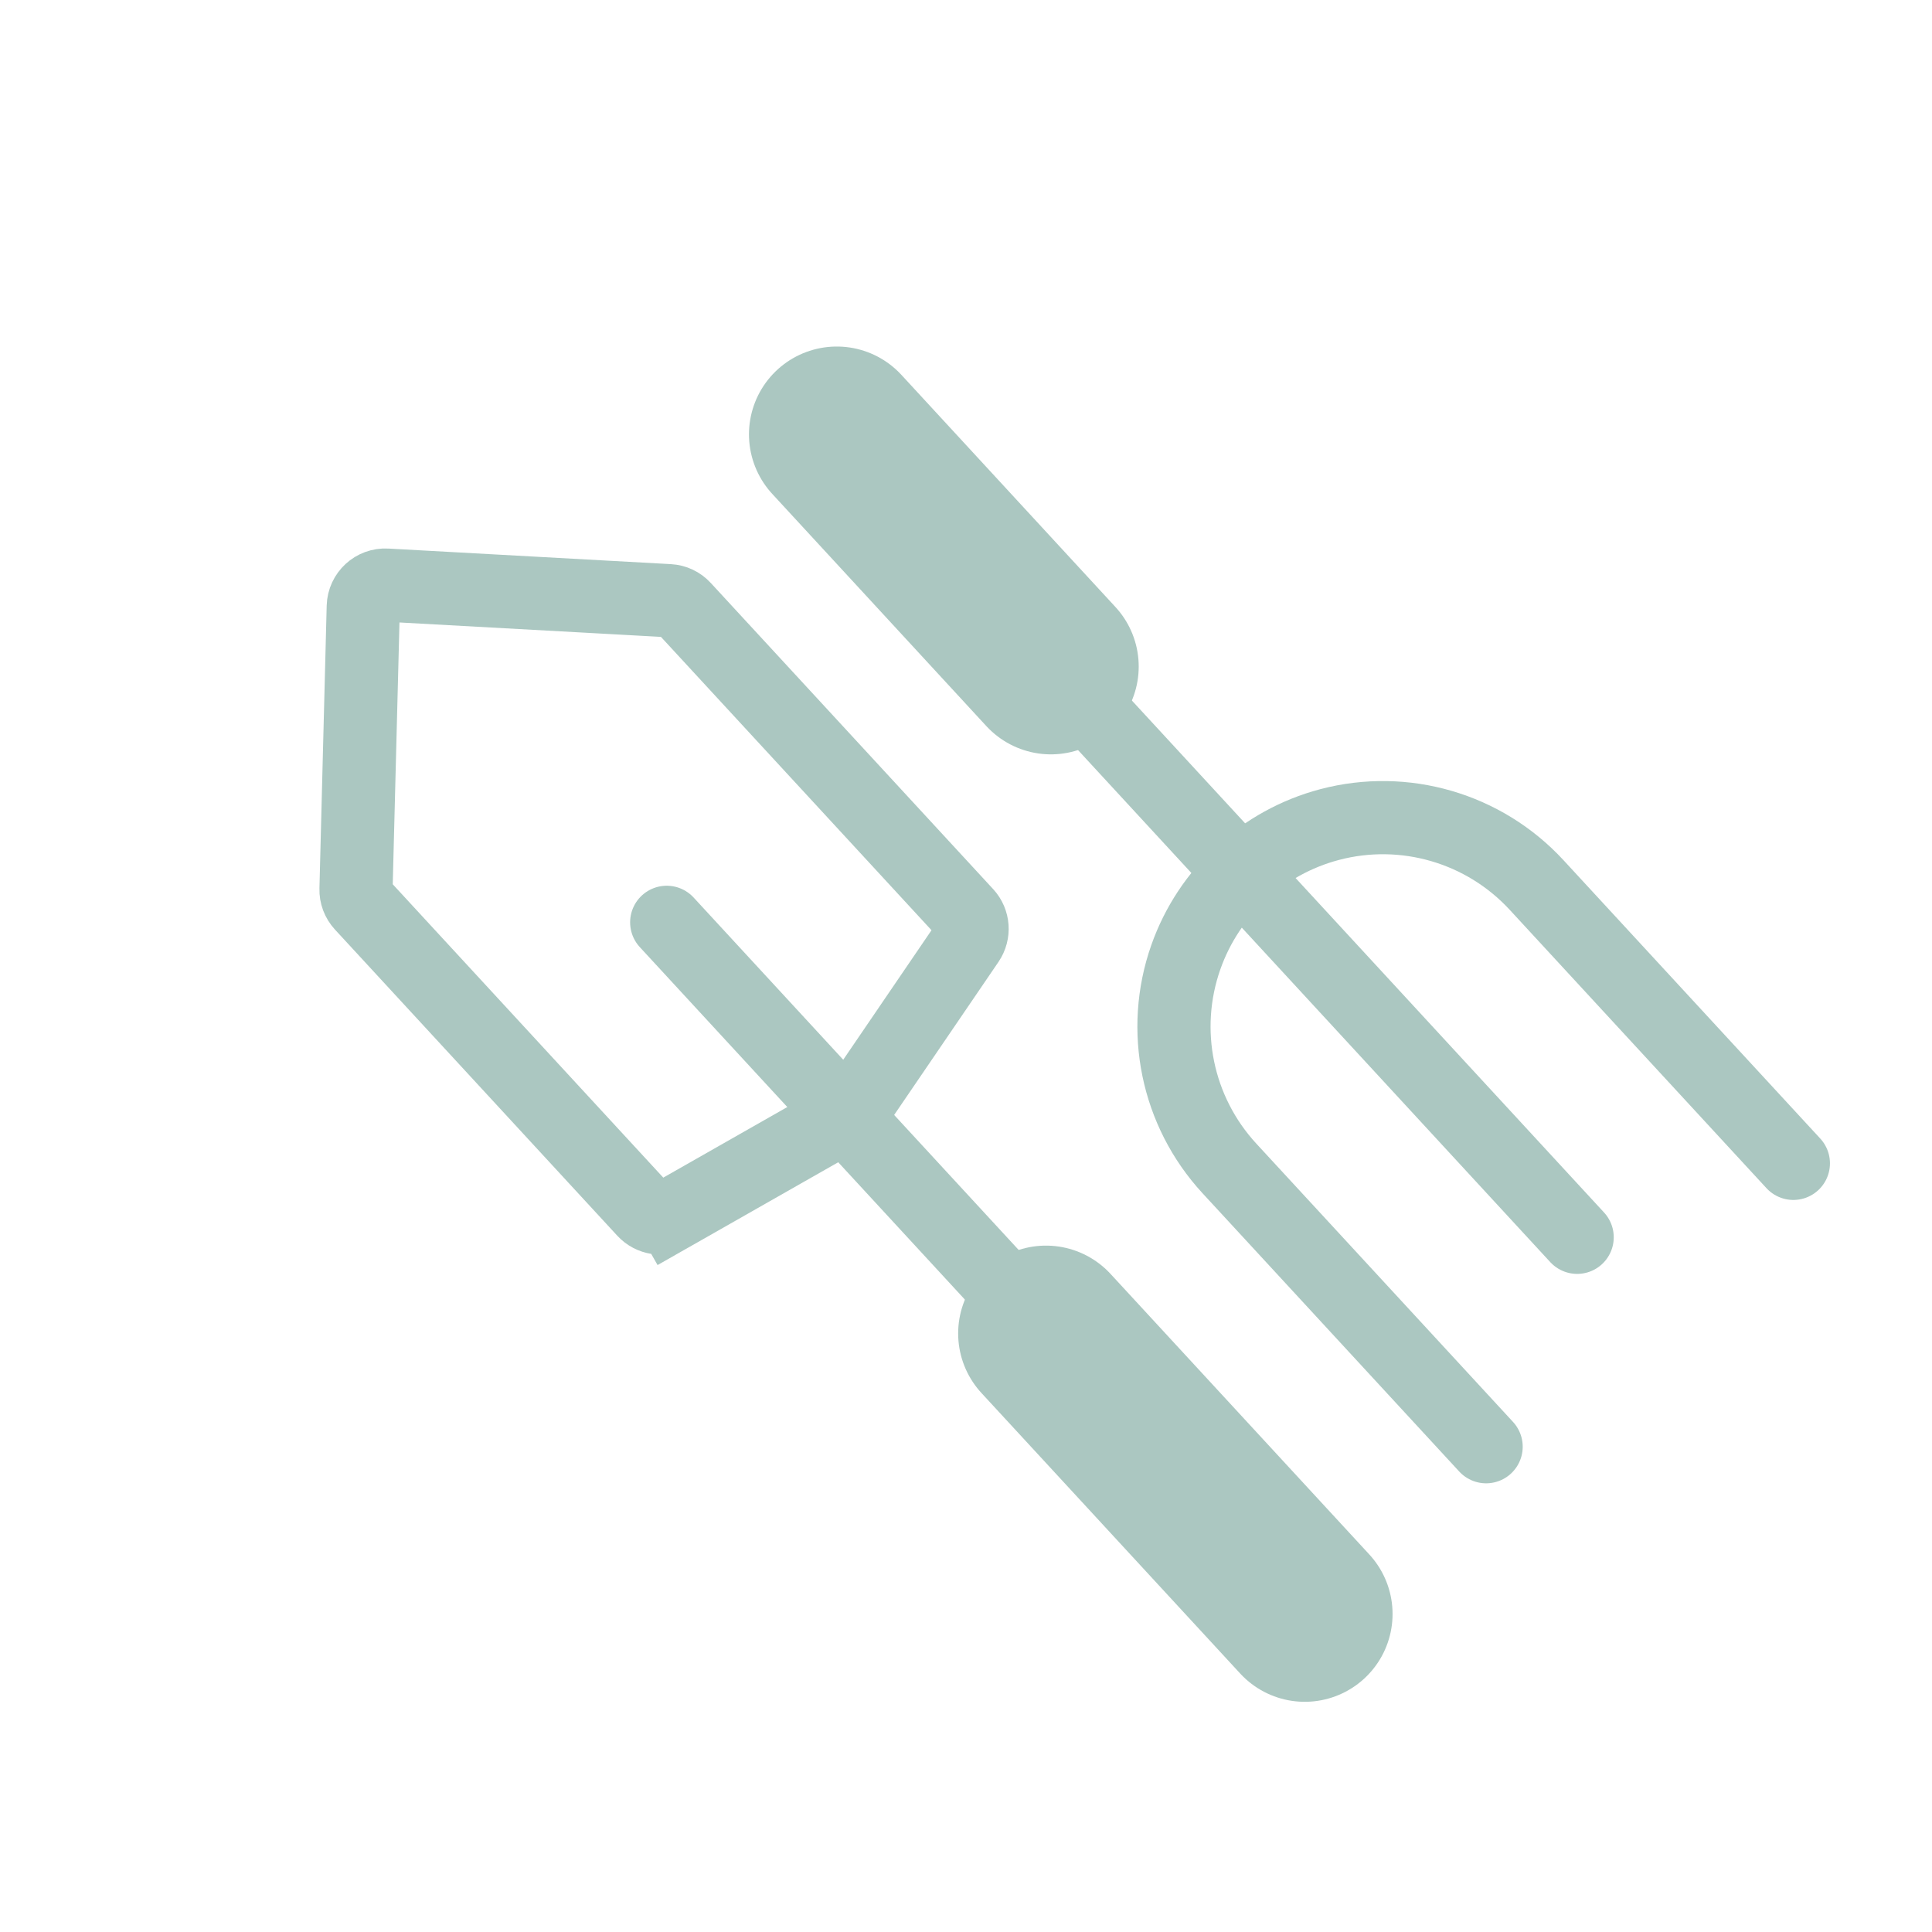
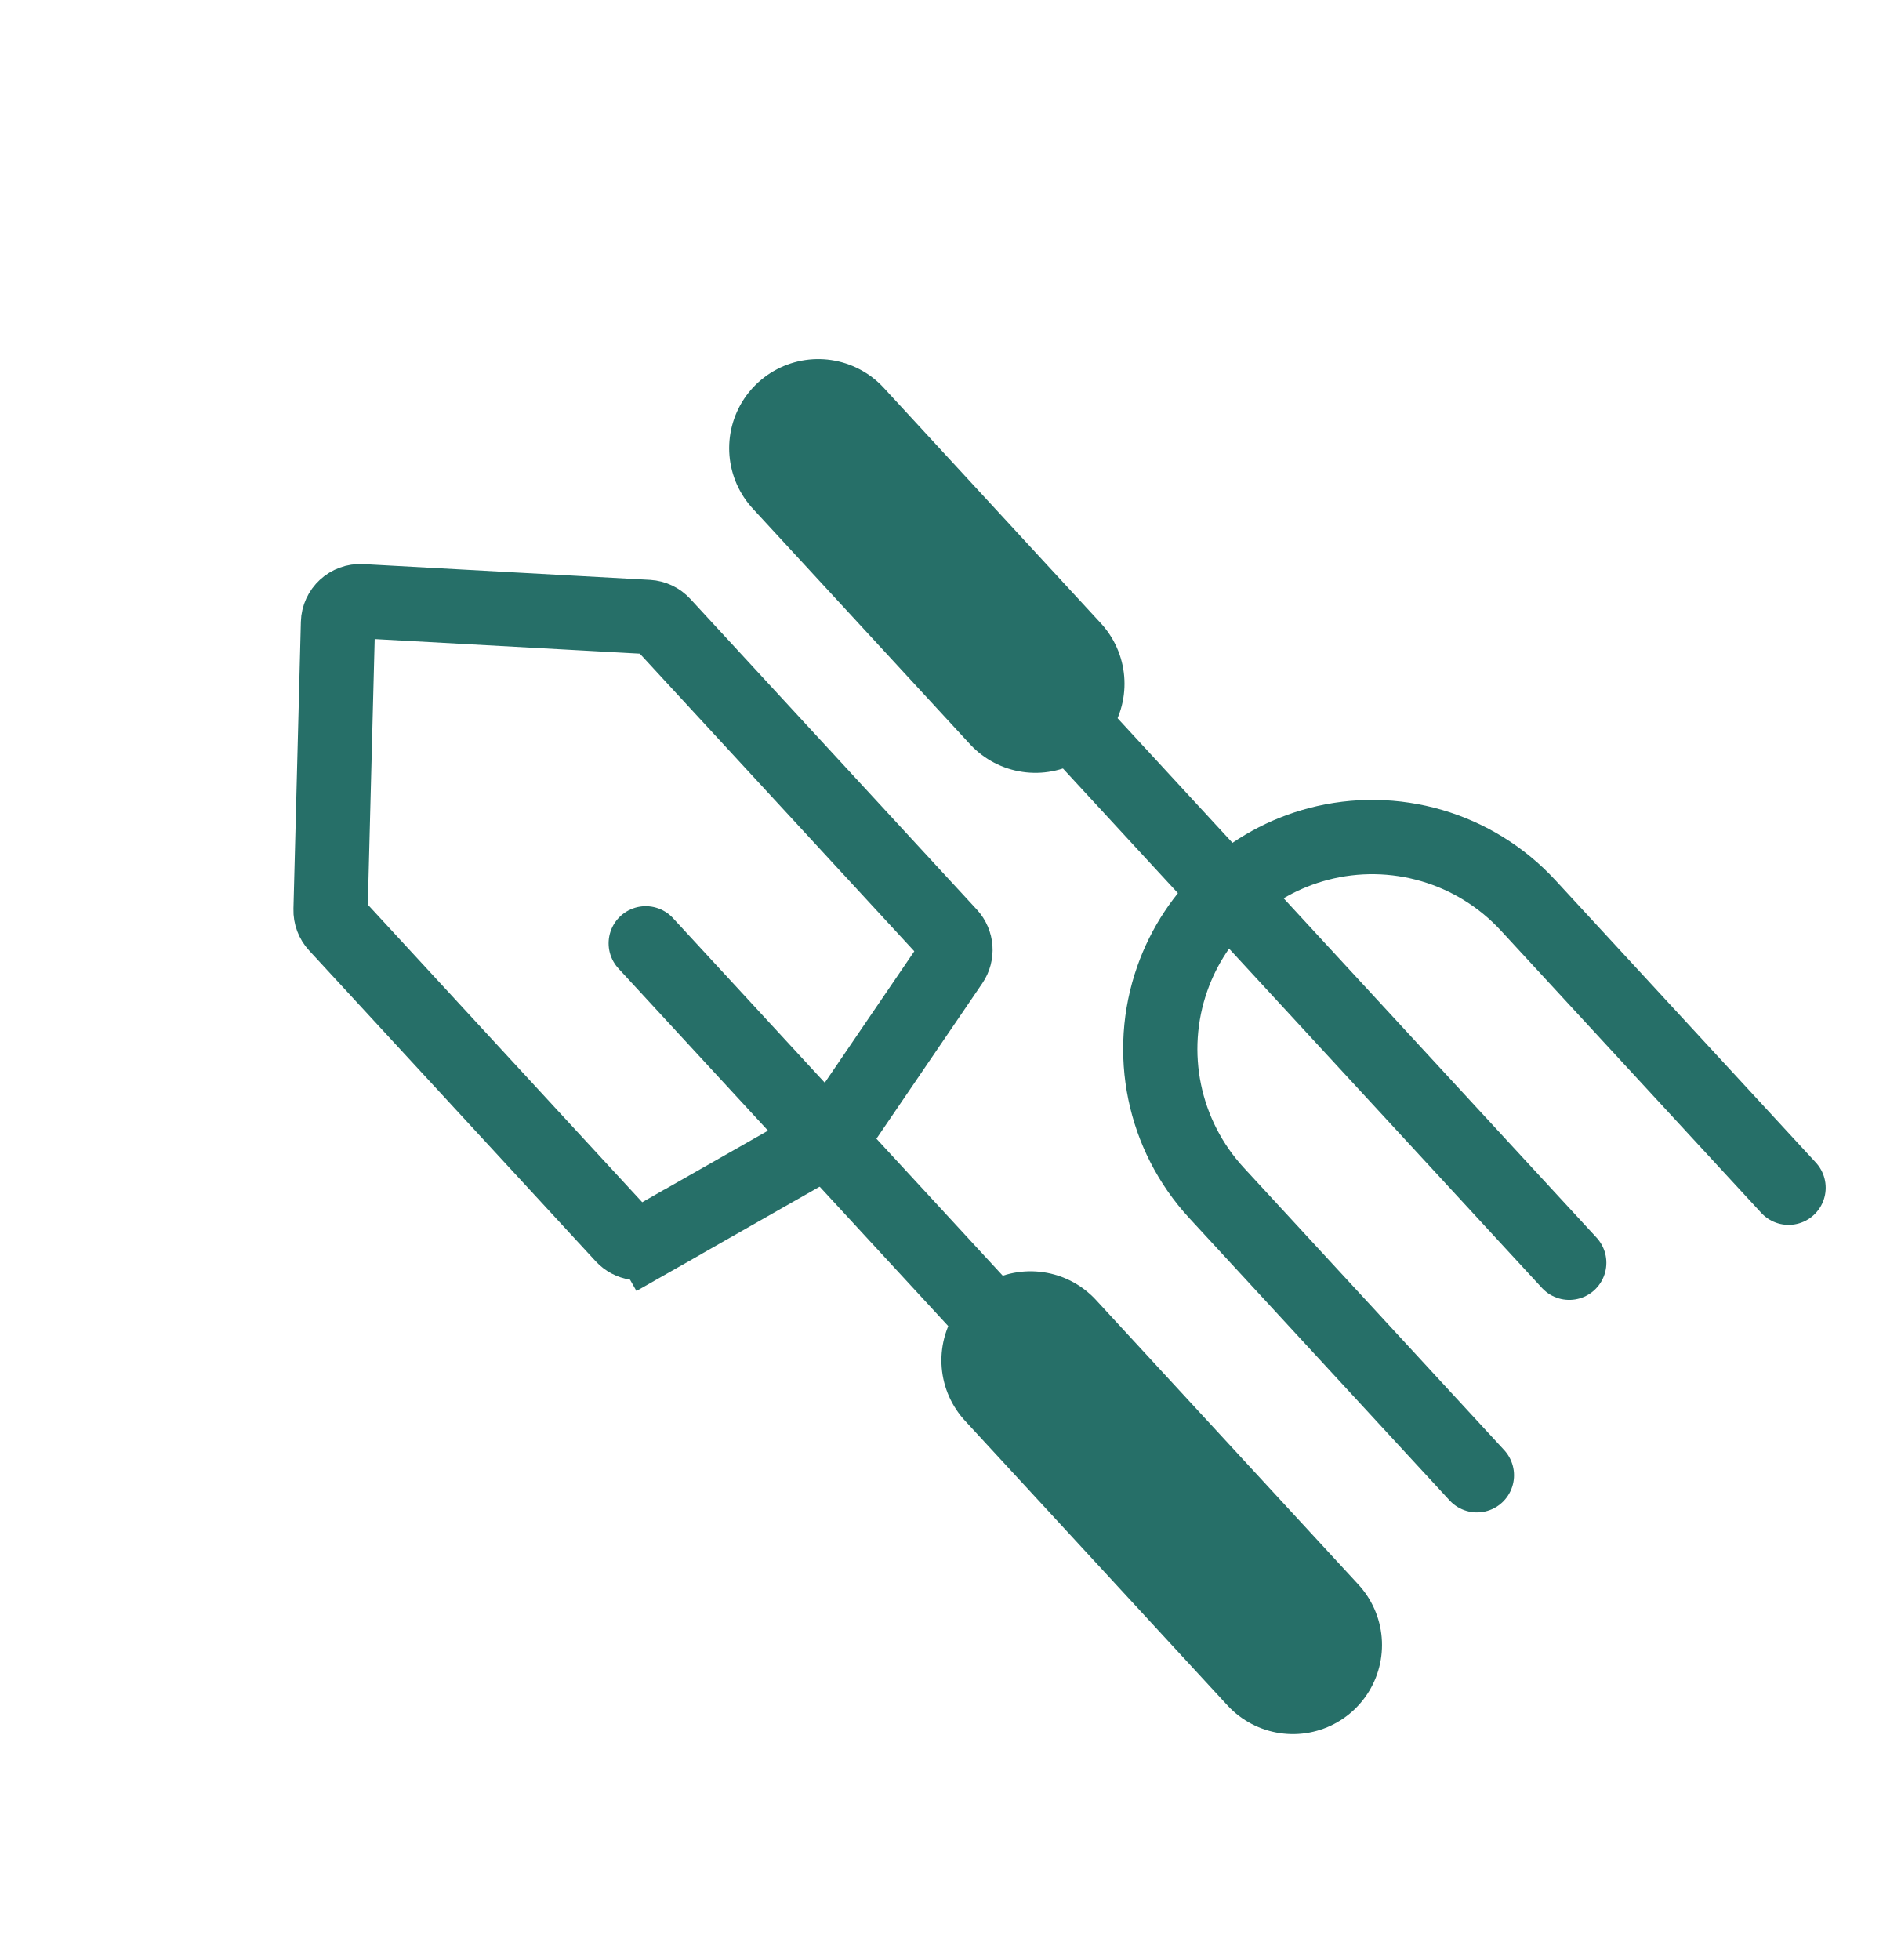
- <svg xmlns="http://www.w3.org/2000/svg" width="33" height="33" viewBox="0 0 33 33" fill="none">
-   <path d="M11.388 15.754L22.284 27.568" stroke="#ABC7C1" stroke-width="1.25" stroke-linecap="round" stroke-linejoin="round" />
-   <path d="M26.939 21.134L14.29 7.419" stroke="#ABC7C1" stroke-width="1.25" stroke-linecap="round" stroke-linejoin="round" />
-   <path d="M17.866 22.776L22.286 27.568" stroke="#ABC7C1" stroke-width="3" stroke-linecap="round" stroke-linejoin="round" />
-   <path d="M17.95 11.385L14.293 7.419" stroke="#ABC7C1" stroke-width="3" stroke-linecap="round" stroke-linejoin="round" />
-   <path d="M6.18 15.453C6.114 15.381 6.078 15.286 6.081 15.189L6.205 10.359C6.211 10.148 6.39 9.982 6.601 9.994L11.425 10.26C11.522 10.265 11.614 10.308 11.68 10.38L16.505 15.611C16.623 15.739 16.637 15.932 16.539 16.077L14.593 18.932C14.561 18.979 14.518 19.018 14.469 19.047L11.466 20.756L11.775 21.299L11.466 20.756C11.314 20.842 11.123 20.812 11.004 20.684L6.18 15.453Z" stroke="#ABC7C1" stroke-width="1.25" />
-   <path d="M30.632 19.871L26.246 15.116C25.349 14.144 23.989 13.747 22.711 14.084V14.084C21.568 14.386 20.648 15.234 20.255 16.349V16.349C19.816 17.596 20.102 18.984 20.998 19.956L25.384 24.711" stroke="#ABC7C1" stroke-width="1.25" stroke-linecap="round" />
+ <svg xmlns="http://www.w3.org/2000/svg" width="32" height="33" viewBox="0 0 32 33" fill="none">
+   <path d="M10.873 15.882L21.769 27.696" stroke="#266F68" stroke-width="1.25" stroke-linecap="round" stroke-linejoin="round" />
+   <path d="M26.424 21.261L13.776 7.547" stroke="#266F68" stroke-width="1.25" stroke-linecap="round" stroke-linejoin="round" />
+   <path d="M17.352 22.904L21.771 27.696" stroke="#266F68" stroke-width="3" stroke-linecap="round" stroke-linejoin="round" />
+   <path d="M17.435 11.512L13.778 7.546" stroke="#266F68" stroke-width="3" stroke-linecap="round" stroke-linejoin="round" />
+   <path d="M5.665 15.58C5.599 15.509 5.563 15.414 5.566 15.316L5.691 10.486C5.696 10.275 5.875 10.11 6.086 10.122L10.91 10.387C11.008 10.393 11.099 10.436 11.165 10.508L15.99 15.739C16.108 15.867 16.122 16.06 16.024 16.204L14.078 19.06C14.046 19.107 14.004 19.146 13.954 19.174L10.951 20.883L11.26 21.427L10.951 20.883C10.799 20.97 10.608 20.94 10.49 20.812L5.665 15.58Z" stroke="#266F68" stroke-width="1.25" />
+   <path d="M30.117 19.998L25.731 15.243C24.834 14.271 23.474 13.874 22.196 14.211V14.211C21.053 14.513 20.133 15.361 19.74 16.476V16.476C19.301 17.723 19.587 19.111 20.483 20.083L24.869 24.839" stroke="#266F68" stroke-width="1.25" stroke-linecap="round" />
</svg>
